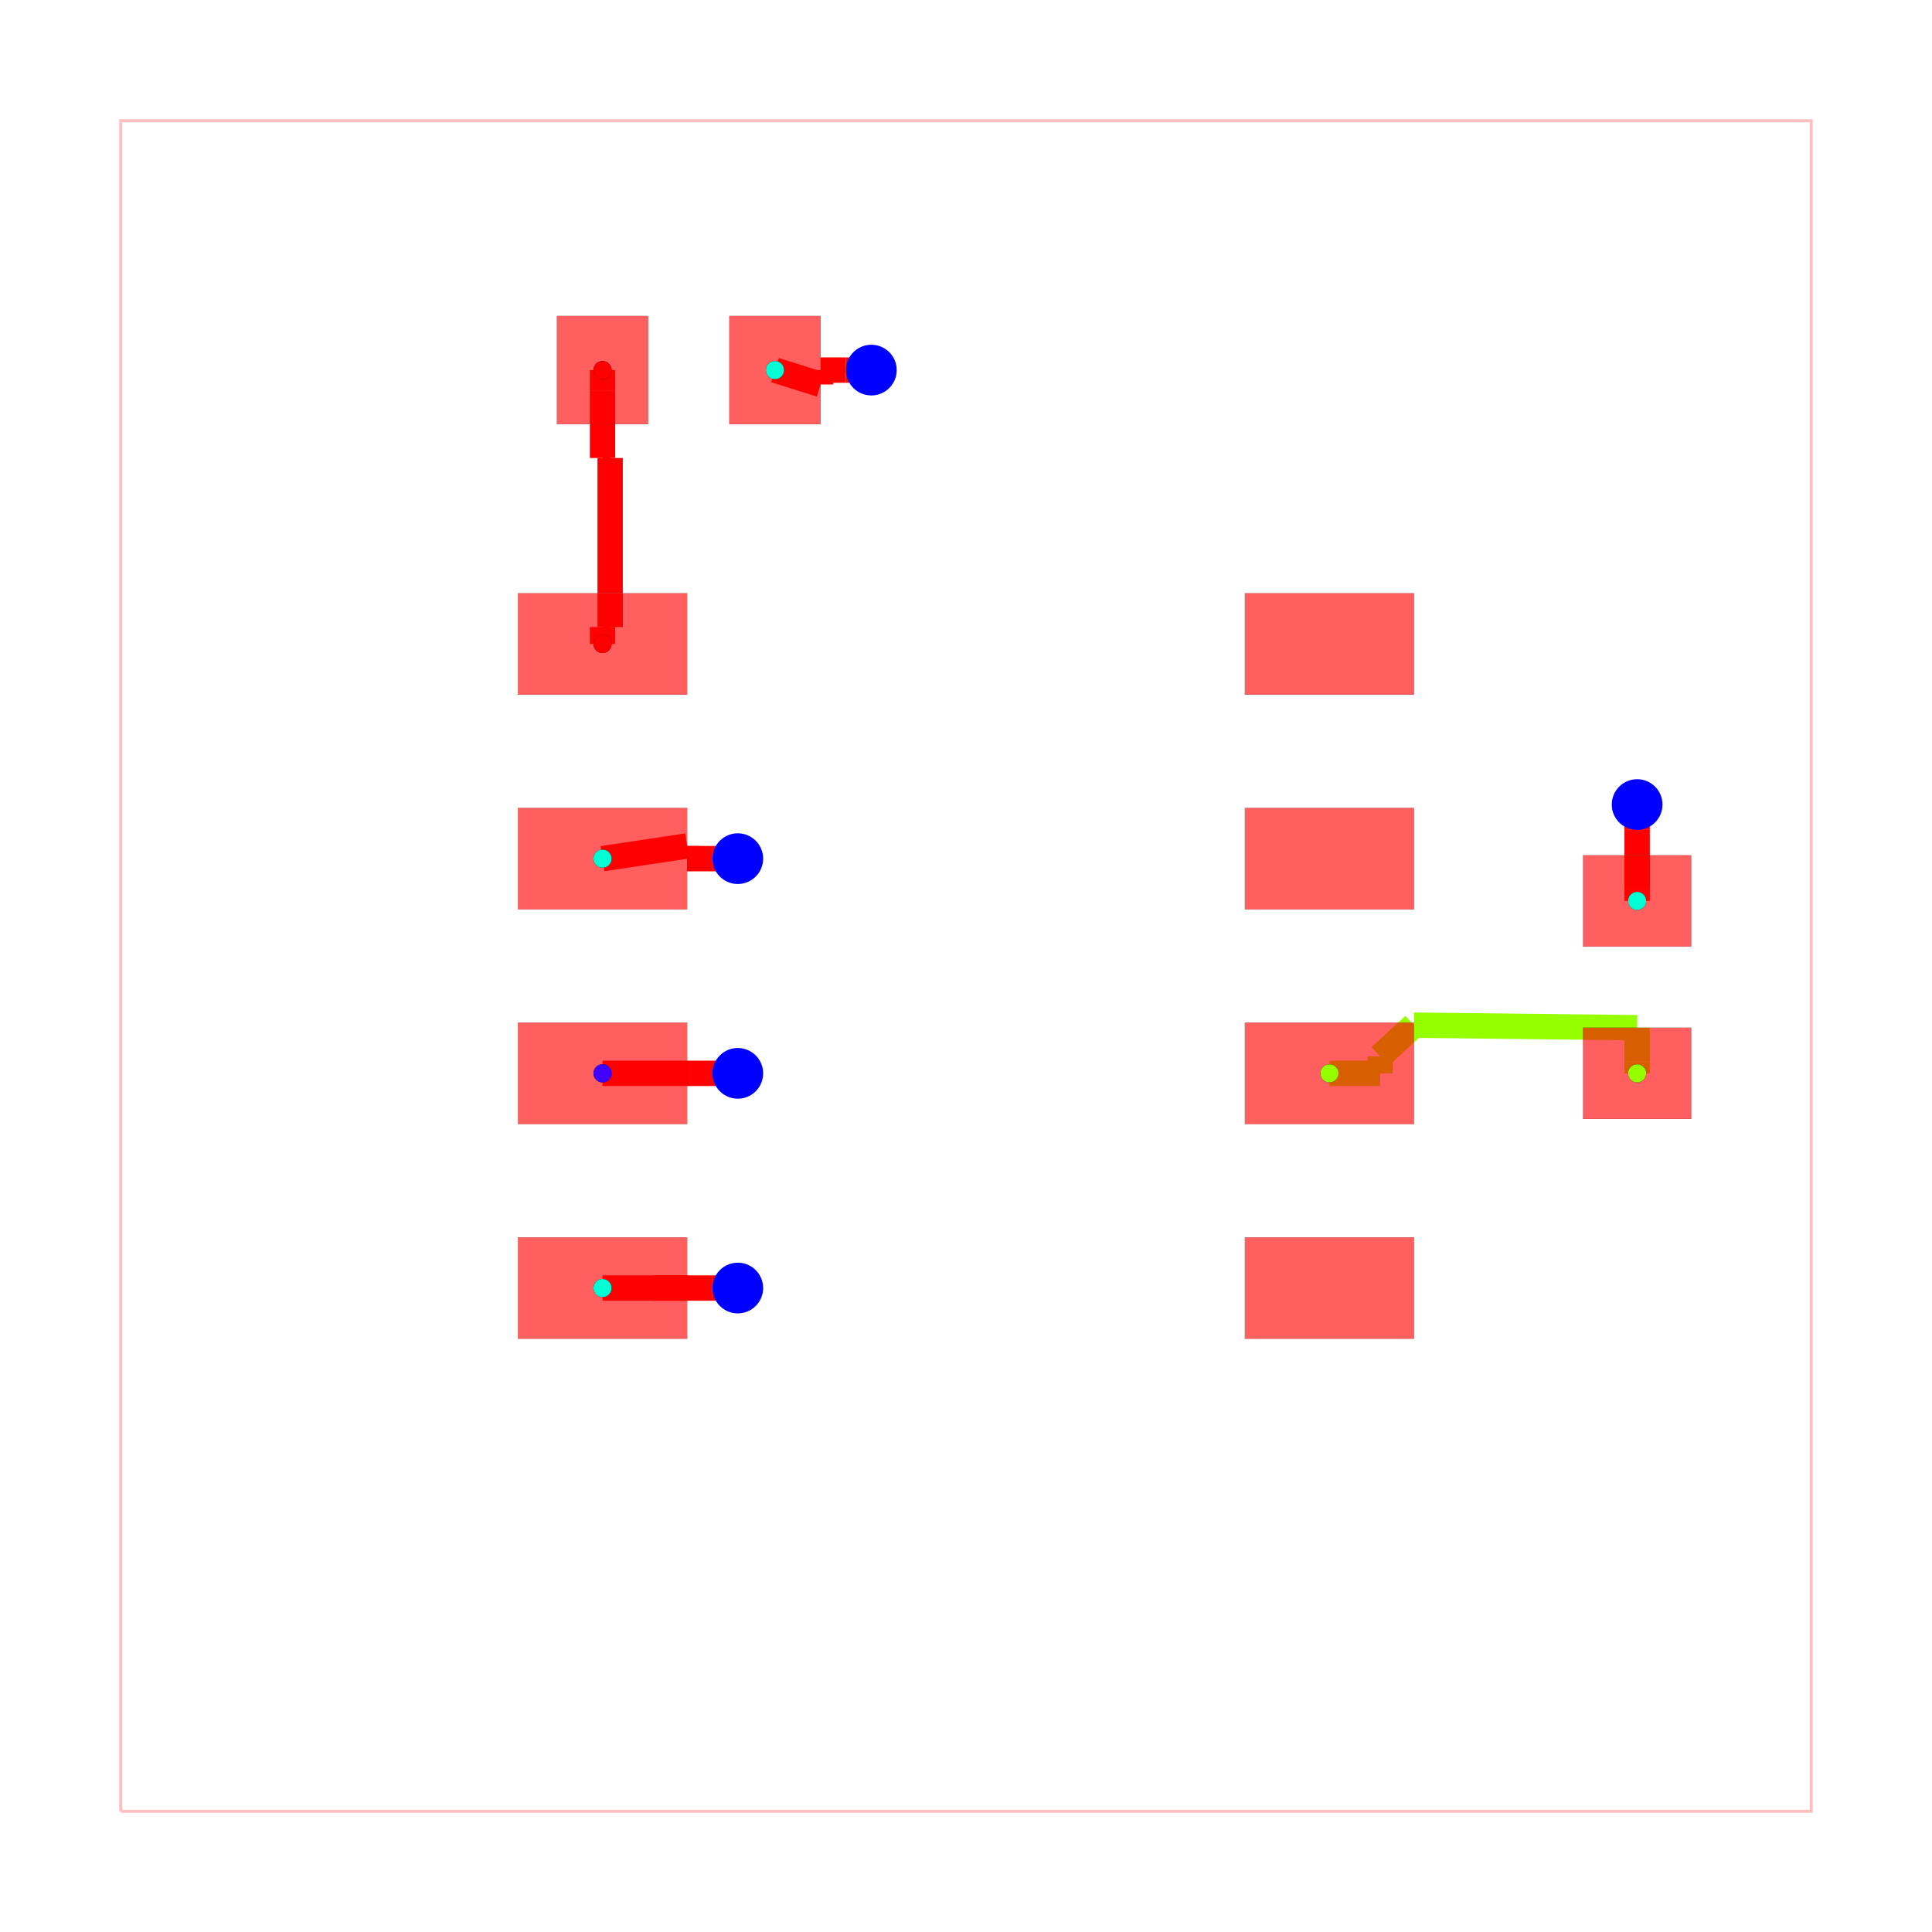
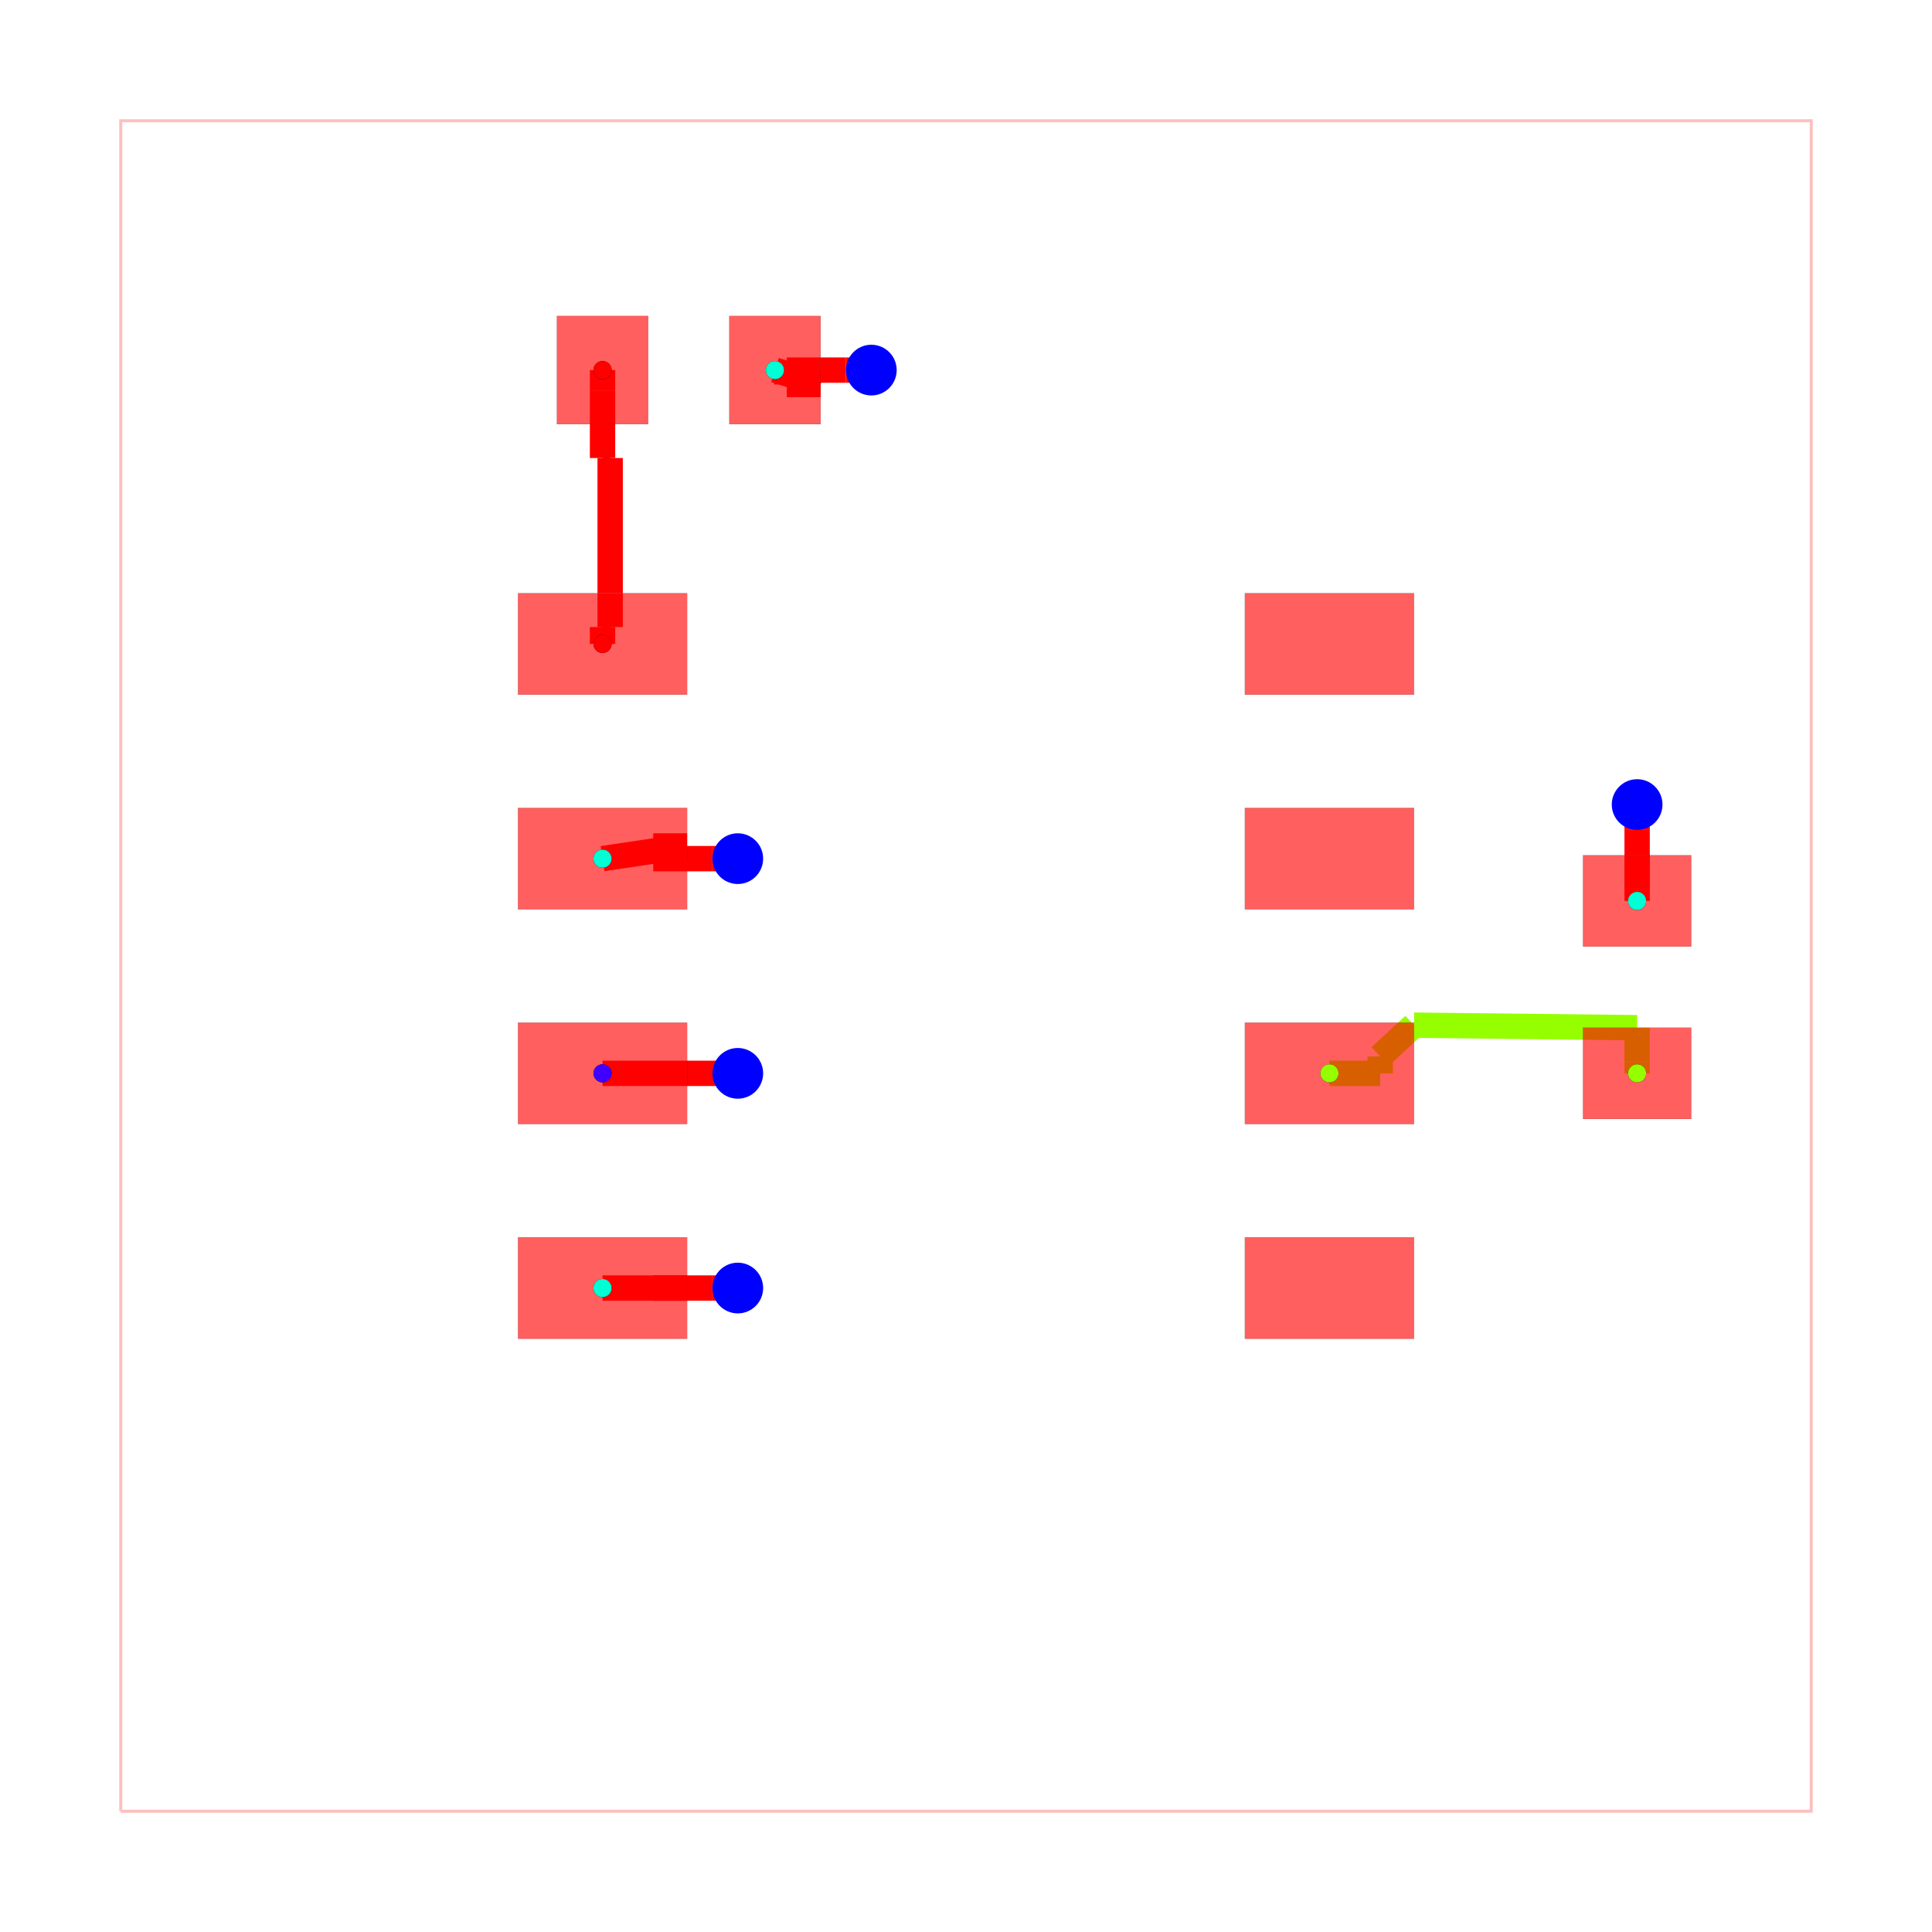
<svg xmlns="http://www.w3.org/2000/svg" width="640" height="640" viewBox="0 0 640 640">
  <rect width="100%" height="100%" fill="white" />
  <g>
    <polyline data-points="-5,-5 5,-5 5,5 -5,5 -5,-5" data-type="line" data-label="" points="40,600 600,600 600,40 40,40 40,600" fill="none" stroke="rgba(255,0,0,0.25)" stroke-width="1px" />
  </g>
  <g>
    <polyline data-points="-2.15,-0.635 -1.35,-0.635" data-type="line" data-label="" points="199.6,355.56 244.4,355.56" fill="none" stroke="red" stroke-width="8.4" />
  </g>
  <g>
    <polyline data-points="-1.35,-0.635 -1.35,-0.635" data-type="line" data-label="" points="244.4,355.56 244.4,355.56" fill="none" stroke="red" stroke-width="8.4" />
  </g>
  <g>
-     <polyline data-points="-1.1299999999999997,3.525 -0.86,3.44" data-type="line" data-label="" points="256.72,122.6 271.84,127.36" fill="none" stroke="red" stroke-width="8.4" />
-   </g>
-   <g>
-     <polyline data-points="-0.86,3.44 -0.86,3.525" data-type="line" data-label="" points="271.84,127.36 271.84,122.6" fill="none" stroke="red" stroke-width="8.4" />
-   </g>
-   <g>
-     <polyline data-points="-0.86,3.525 -0.71,3.525" data-type="line" data-label="" points="271.84,122.6 280.24,122.6" fill="none" stroke="red" stroke-width="8.4" />
-   </g>
-   <g>
-     <polyline data-points="-0.71,3.525 -0.5599989999999996,3.525" data-type="line" data-label="" points="280.24,122.6 288.64,122.6" fill="none" stroke="red" stroke-width="8.4" />
-   </g>
-   <g>
-     <polyline data-points="-0.5599989999999996,3.525 -0.56,3.525" data-type="line" data-label="" points="288.64,122.6 288.64,122.6" fill="none" stroke="red" stroke-width="8.4" />
+     <polyline data-points="-1.1299999999999997,3.525 -0.8599999999999997,3.44" data-type="line" data-label="" points="256.72,122.6 271.84,127.36" fill="none" stroke="red" stroke-width="8.4" />
+   </g>
+   <g>
+     <polyline data-points="-0.8599999999999997,3.44 -1.0600079999999996,3.44" data-type="line" data-label="" points="271.84,127.36 260.64,127.36" fill="none" stroke="red" stroke-width="8.4" />
+   </g>
+   <g>
+     <polyline data-points="-1.0600079999999996,3.44 -1.0600079999999996,3.525" data-type="line" data-label="" points="260.64,127.36 260.64,122.6" fill="none" stroke="red" stroke-width="8.4" />
+   </g>
+   <g>
+     <polyline data-points="-1.0600079999999996,3.525 -0.8599999999999997,3.525" data-type="line" data-label="" points="260.64,122.6 271.84,122.6" fill="none" stroke="red" stroke-width="8.4" />
+   </g>
+   <g>
+     <polyline data-points="-0.8599999999999997,3.525 -0.7099999999999996,3.525" data-type="line" data-label="" points="271.84,122.6 280.24,122.6" fill="none" stroke="red" stroke-width="8.4" />
+   </g>
+   <g>
+     <polyline data-points="-0.7099999999999996,3.525 -0.5599989999999996,3.525001" data-type="line" data-label="" points="280.24,122.6 288.64,122.6" fill="none" stroke="red" stroke-width="8.4" />
+   </g>
+   <g>
+     <polyline data-points="-0.5599989999999996,3.525001 -0.56,3.525" data-type="line" data-label="" points="288.64,122.6 288.64,122.6" fill="none" stroke="red" stroke-width="8.4" />
  </g>
  <g>
    <polyline data-points="3.9699999999999998,0.385 3.97,0.455" data-type="line" data-label="" points="542.32,298.44 542.32,294.52" fill="none" stroke="red" stroke-width="8.4" />
  </g>
  <g>
    <polyline data-points="3.97,0.455 3.97,0.655" data-type="line" data-label="" points="542.32,294.52 542.32,283.32" fill="none" stroke="red" stroke-width="8.4" />
  </g>
  <g>
    <polyline data-points="3.97,0.655 3.97,0.455" data-type="line" data-label="" points="542.32,283.32 542.32,294.52" fill="none" stroke="red" stroke-width="8.4" />
  </g>
  <g>
    <polyline data-points="3.97,0.455 3.97,0.655" data-type="line" data-label="" points="542.32,294.52 542.32,283.32" fill="none" stroke="red" stroke-width="8.4" />
  </g>
  <g>
-     <polyline data-points="3.97,0.655 3.97,0.805" data-type="line" data-label="" points="542.32,283.32 542.32,274.92" fill="none" stroke="red" stroke-width="8.4" />
-   </g>
-   <g>
-     <polyline data-points="3.97,0.805 3.97,0.9549990000000002" data-type="line" data-label="" points="542.32,274.92 542.32,266.52" fill="none" stroke="red" stroke-width="8.4" />
+     <polyline data-points="3.97,0.655 3.97,0.8050000000000002" data-type="line" data-label="" points="542.32,283.32 542.32,274.92" fill="none" stroke="red" stroke-width="8.4" />
+   </g>
+   <g>
+     <polyline data-points="3.97,0.8050000000000002 3.9699989999999996,0.9549990000000002" data-type="line" data-label="" points="542.32,274.92 542.32,266.52" fill="none" stroke="red" stroke-width="8.4" />
+   </g>
+   <g>
+     <polyline data-points="3.9699989999999996,0.9549990000000002 3.97,0.955" data-type="line" data-label="" points="542.32,266.52 542.32,266.52" fill="none" stroke="red" stroke-width="8.4" />
  </g>
  <g>
    <polyline data-points="-2.15,0.635 -1.65,0.71" data-type="line" data-label="" points="199.6,284.44 227.6,280.24" fill="none" stroke="red" stroke-width="8.4" />
  </g>
  <g>
-     <polyline data-points="-1.65,0.71 -1.65,0.635" data-type="line" data-label="" points="227.6,280.24 227.6,284.44" fill="none" stroke="red" stroke-width="8.4" />
-   </g>
-   <g>
-     <polyline data-points="-1.65,0.635 -1.5,0.635" data-type="line" data-label="" points="227.6,284.44 236,284.44" fill="none" stroke="red" stroke-width="8.4" />
-   </g>
-   <g>
-     <polyline data-points="-1.5,0.635 -1.3499989999999997,0.635" data-type="line" data-label="" points="236,284.44 244.4,284.44" fill="none" stroke="red" stroke-width="8.4" />
-   </g>
-   <g>
-     <polyline data-points="-1.3499989999999997,0.635 -1.35,0.635" data-type="line" data-label="" points="244.4,284.44 244.4,284.44" fill="none" stroke="red" stroke-width="8.4" />
+     <polyline data-points="-1.65,0.71 -1.8500079999999999,0.71" data-type="line" data-label="" points="227.6,280.24 216.4,280.24" fill="none" stroke="red" stroke-width="8.4" />
+   </g>
+   <g>
+     <polyline data-points="-1.8500079999999999,0.71 -1.8500079999999999,0.635" data-type="line" data-label="" points="216.4,280.24 216.4,284.44" fill="none" stroke="red" stroke-width="8.4" />
+   </g>
+   <g>
+     <polyline data-points="-1.8500079999999999,0.635 -1.65,0.635" data-type="line" data-label="" points="216.4,284.44 227.6,284.44" fill="none" stroke="red" stroke-width="8.4" />
+   </g>
+   <g>
+     <polyline data-points="-1.65,0.635 -1.4999999999999996,0.635" data-type="line" data-label="" points="227.6,284.44 236,284.44" fill="none" stroke="red" stroke-width="8.4" />
+   </g>
+   <g>
+     <polyline data-points="-1.4999999999999996,0.635 -1.3499989999999997,0.6350009999999999" data-type="line" data-label="" points="236,284.44 244.4,284.44" fill="none" stroke="red" stroke-width="8.4" />
+   </g>
+   <g>
+     <polyline data-points="-1.3499989999999997,0.6350009999999999 -1.35,0.635" data-type="line" data-label="" points="244.4,284.44 244.4,284.44" fill="none" stroke="red" stroke-width="8.4" />
  </g>
  <g>
    <polyline data-points="-2.15,-1.905 -1.8499999999999999,-1.905" data-type="line" data-label="" points="199.6,426.68 216.4,426.68" fill="none" stroke="red" stroke-width="8.4" />
  </g>
  <g>
    <polyline data-points="-1.8499999999999999,-1.905 -1.65,-1.905" data-type="line" data-label="" points="216.4,426.68 227.6,426.68" fill="none" stroke="red" stroke-width="8.4" />
  </g>
  <g>
    <polyline data-points="-1.65,-1.905 -1.8499999999999999,-1.905" data-type="line" data-label="" points="227.6,426.68 216.4,426.68" fill="none" stroke="red" stroke-width="8.4" />
  </g>
  <g>
    <polyline data-points="-1.8499999999999999,-1.905 -1.65,-1.905" data-type="line" data-label="" points="216.4,426.68 227.6,426.68" fill="none" stroke="red" stroke-width="8.4" />
  </g>
  <g>
-     <polyline data-points="-1.65,-1.905 -1.5,-1.905" data-type="line" data-label="" points="227.6,426.68 236,426.68" fill="none" stroke="red" stroke-width="8.4" />
-   </g>
-   <g>
-     <polyline data-points="-1.5,-1.905 -1.3499989999999997,-1.905" data-type="line" data-label="" points="236,426.68 244.4,426.68" fill="none" stroke="red" stroke-width="8.4" />
-   </g>
-   <g>
-     <polyline data-points="-1.3499989999999997,-1.905 -1.35,-1.905" data-type="line" data-label="" points="244.4,426.68 244.4,426.68" fill="none" stroke="red" stroke-width="8.4" />
+     <polyline data-points="-1.65,-1.905 -1.4999999999999996,-1.905" data-type="line" data-label="" points="227.6,426.68 236,426.68" fill="none" stroke="red" stroke-width="8.4" />
+   </g>
+   <g>
+     <polyline data-points="-1.4999999999999996,-1.905 -1.3499989999999997,-1.9049990000000003" data-type="line" data-label="" points="236,426.68 244.4,426.68" fill="none" stroke="red" stroke-width="8.4" />
+   </g>
+   <g>
+     <polyline data-points="-1.3499989999999997,-1.9049990000000003 -1.35,-1.905" data-type="line" data-label="" points="244.4,426.68 244.4,426.68" fill="none" stroke="red" stroke-width="8.4" />
  </g>
  <g>
    <polyline data-points="3.97,-0.635 3.97,-0.565" data-type="line" data-label="" points="542.32,355.56 542.32,351.64" fill="none" stroke="hsl(85, 100%, 50%)" stroke-width="8.4" />
  </g>
  <g>
    <polyline data-points="3.97,-0.565 3.97,-0.365" data-type="line" data-label="" points="542.32,351.64 542.32,340.44" fill="none" stroke="hsl(85, 100%, 50%)" stroke-width="8.4" />
  </g>
  <g>
-     <polyline data-points="3.97,-0.365 2.65,-0.35" data-type="line" data-label="" points="542.32,340.44 468.4,339.6" fill="none" stroke="hsl(85, 100%, 50%)" stroke-width="8.4" />
-   </g>
-   <g>
-     <polyline data-points="2.65,-0.35 2.4499999999999997,-0.535" data-type="line" data-label="" points="468.4,339.6 457.2,349.96" fill="none" stroke="hsl(85, 100%, 50%)" stroke-width="8.4" />
-   </g>
-   <g>
-     <polyline data-points="2.4499999999999997,-0.535 2.4499999999999997,-0.635" data-type="line" data-label="" points="457.2,349.96 457.2,355.56" fill="none" stroke="hsl(85, 100%, 50%)" stroke-width="8.4" />
-   </g>
-   <g>
-     <polyline data-points="2.4499999999999997,-0.635 2.15,-0.635" data-type="line" data-label="" points="457.2,355.56 440.4,355.56" fill="none" stroke="hsl(85, 100%, 50%)" stroke-width="8.4" />
+     <polyline data-points="3.97,-0.365 2.6499999999999995,-0.35" data-type="line" data-label="" points="542.32,340.44 468.4,339.6" fill="none" stroke="hsl(85, 100%, 50%)" stroke-width="8.4" />
+   </g>
+   <g>
+     <polyline data-points="2.6499999999999995,-0.35 2.449992,-0.535" data-type="line" data-label="" points="468.4,339.6 457.2,349.96" fill="none" stroke="hsl(85, 100%, 50%)" stroke-width="8.4" />
+   </g>
+   <g>
+     <polyline data-points="2.449992,-0.535 2.449992,-0.635" data-type="line" data-label="" points="457.2,349.96 457.2,355.56" fill="none" stroke="hsl(85, 100%, 50%)" stroke-width="8.4" />
+   </g>
+   <g>
+     <polyline data-points="2.449992,-0.635 2.15,-0.635" data-type="line" data-label="" points="457.2,355.56 440.4,355.56" fill="none" stroke="hsl(85, 100%, 50%)" stroke-width="8.4" />
  </g>
  <g>
    <polyline data-points="-2.15,3.525 -2.15,3.4050000000000002" data-type="line" data-label="" points="199.6,122.6 199.6,129.32" fill="none" stroke="hsl(0, 100%, 50%)" stroke-width="8.4" />
  </g>
  <g>
    <polyline data-points="-2.15,3.4050000000000002 -2.15,3.205" data-type="line" data-label="" points="199.6,129.32 199.6,140.52" fill="none" stroke="hsl(0, 100%, 50%)" stroke-width="8.4" />
  </g>
  <g>
    <polyline data-points="-2.15,3.205 -2.15,3.005" data-type="line" data-label="" points="199.6,140.52 199.6,151.72" fill="none" stroke="hsl(0, 100%, 50%)" stroke-width="8.4" />
  </g>
  <g>
    <polyline data-points="-2.15,3.005 -2.105,3.005" data-type="line" data-label="" points="199.6,151.72 202.12,151.72" fill="none" stroke="hsl(0, 100%, 50%)" stroke-width="8.4" />
  </g>
  <g>
    <polyline data-points="-2.105,3.005 -2.105,2.205" data-type="line" data-label="" points="202.12,151.72 202.12,196.52" fill="none" stroke="hsl(0, 100%, 50%)" stroke-width="8.4" />
  </g>
  <g>
    <polyline data-points="-2.105,2.205 -2.105,2.005" data-type="line" data-label="" points="202.12,196.52 202.12,207.72" fill="none" stroke="hsl(0, 100%, 50%)" stroke-width="8.4" />
  </g>
  <g>
    <polyline data-points="-2.105,2.005 -2.15,2.005" data-type="line" data-label="" points="202.12,207.72 199.6,207.72" fill="none" stroke="hsl(0, 100%, 50%)" stroke-width="8.4" />
  </g>
  <g>
    <polyline data-points="-2.15,2.005 -2.15,1.905" data-type="line" data-label="" points="199.6,207.72 199.6,213.32" fill="none" stroke="hsl(0, 100%, 50%)" stroke-width="8.4" />
  </g>
  <g>
-     <rect data-type="rect" data-label="top" data-x="-2.15" data-y="1.905" x="171.6" y="196.52" width="56" height="33.6" fill="rgba(255,0,0,0.25)" stroke="black" stroke-width="0.018" />
-   </g>
-   <g>
-     <rect data-type="rect" data-label="top" data-x="-2.15" data-y="0.635" x="171.6" y="267.64" width="56" height="33.6" fill="rgba(255,0,0,0.25)" stroke="black" stroke-width="0.018" />
-   </g>
-   <g>
-     <rect data-type="rect" data-label="top" data-x="-2.15" data-y="-0.635" x="171.6" y="338.76" width="56" height="33.6" fill="rgba(255,0,0,0.25)" stroke="black" stroke-width="0.018" />
-   </g>
-   <g>
-     <rect data-type="rect" data-label="top" data-x="-2.15" data-y="-1.905" x="171.6" y="409.88" width="56" height="33.6" fill="rgba(255,0,0,0.25)" stroke="black" stroke-width="0.018" />
+     <rect data-type="rect" data-label="top source_trace_3" data-x="-2.15" data-y="1.905" x="171.6" y="196.52" width="56" height="33.6" fill="rgba(255,0,0,0.25)" stroke="black" stroke-width="0.018" />
+   </g>
+   <g>
+     <rect data-type="rect" data-label="top source_net_0" data-x="-2.15" data-y="0.635" x="171.6" y="267.64" width="56" height="33.6" fill="rgba(255,0,0,0.25)" stroke="black" stroke-width="0.018" />
+   </g>
+   <g>
+     <rect data-type="rect" data-label="top source_net_1" data-x="-2.15" data-y="-0.635" x="171.6" y="338.76" width="56" height="33.6" fill="rgba(255,0,0,0.25)" stroke="black" stroke-width="0.018" />
+   </g>
+   <g>
+     <rect data-type="rect" data-label="top source_net_0" data-x="-2.15" data-y="-1.905" x="171.6" y="409.88" width="56" height="33.6" fill="rgba(255,0,0,0.25)" stroke="black" stroke-width="0.018" />
  </g>
  <g>
    <rect data-type="rect" data-label="top" data-x="2.15" data-y="-1.905" x="412.4" y="409.88" width="56" height="33.6" fill="rgba(255,0,0,0.25)" stroke="black" stroke-width="0.018" />
  </g>
  <g>
-     <rect data-type="rect" data-label="top" data-x="2.15" data-y="-0.635" x="412.4" y="338.76" width="56" height="33.6" fill="rgba(255,0,0,0.25)" stroke="black" stroke-width="0.018" />
+     <rect data-type="rect" data-label="top source_trace_5" data-x="2.15" data-y="-0.635" x="412.4" y="338.76" width="56" height="33.6" fill="rgba(255,0,0,0.25)" stroke="black" stroke-width="0.018" />
  </g>
  <g>
    <rect data-type="rect" data-label="top" data-x="2.15" data-y="0.635" x="412.4" y="267.64" width="56" height="33.6" fill="rgba(255,0,0,0.25)" stroke="black" stroke-width="0.018" />
  </g>
  <g>
    <rect data-type="rect" data-label="top" data-x="2.15" data-y="1.905" x="412.4" y="196.52" width="56" height="33.6" fill="rgba(255,0,0,0.25)" stroke="black" stroke-width="0.018" />
  </g>
  <g>
-     <rect data-type="rect" data-label="top" data-x="-2.1499999999999995" data-y="3.525" x="184.48" y="104.68" width="30.24" height="35.84" fill="rgba(255,0,0,0.25)" stroke="black" stroke-width="0.018" />
-   </g>
-   <g>
-     <rect data-type="rect" data-label="top" data-x="-1.1299999999999997" data-y="3.525" x="241.6" y="104.68" width="30.24" height="35.84" fill="rgba(255,0,0,0.25)" stroke="black" stroke-width="0.018" />
-   </g>
-   <g>
-     <rect data-type="rect" data-label="top" data-x="3.9699999999999998" data-y="-0.635" x="524.4" y="340.44" width="35.84" height="30.24" fill="rgba(255,0,0,0.25)" stroke="black" stroke-width="0.018" />
-   </g>
-   <g>
-     <rect data-type="rect" data-label="top" data-x="3.9699999999999998" data-y="0.385" x="524.4" y="283.32" width="35.84" height="30.24" fill="rgba(255,0,0,0.25)" stroke="black" stroke-width="0.018" />
-   </g>
-   <g>
-     <rect data-type="rect" data-label="" data-x="-2.15" data-y="1.905" x="171.6" y="196.52" width="56" height="33.6" fill="rgba(255,0,0,0.5)" stroke="black" stroke-width="0.018" />
-   </g>
-   <g>
-     <rect data-type="rect" data-label="" data-x="-2.15" data-y="0.635" x="171.6" y="267.64" width="56" height="33.6" fill="rgba(255,0,0,0.5)" stroke="black" stroke-width="0.018" />
-   </g>
-   <g>
-     <rect data-type="rect" data-label="" data-x="-2.15" data-y="-0.635" x="171.6" y="338.76" width="56" height="33.6" fill="rgba(255,0,0,0.5)" stroke="black" stroke-width="0.018" />
-   </g>
-   <g>
-     <rect data-type="rect" data-label="" data-x="-2.15" data-y="-1.905" x="171.6" y="409.88" width="56" height="33.6" fill="rgba(255,0,0,0.5)" stroke="black" stroke-width="0.018" />
-   </g>
-   <g>
-     <rect data-type="rect" data-label="" data-x="2.15" data-y="-1.905" x="412.4" y="409.88" width="56" height="33.6" fill="rgba(255,0,0,0.5)" stroke="black" stroke-width="0.018" />
-   </g>
-   <g>
-     <rect data-type="rect" data-label="" data-x="2.15" data-y="-0.635" x="412.4" y="338.76" width="56" height="33.6" fill="rgba(255,0,0,0.5)" stroke="black" stroke-width="0.018" />
-   </g>
-   <g>
-     <rect data-type="rect" data-label="" data-x="2.15" data-y="0.635" x="412.4" y="267.64" width="56" height="33.6" fill="rgba(255,0,0,0.5)" stroke="black" stroke-width="0.018" />
-   </g>
-   <g>
-     <rect data-type="rect" data-label="" data-x="2.15" data-y="1.905" x="412.4" y="196.52" width="56" height="33.6" fill="rgba(255,0,0,0.5)" stroke="black" stroke-width="0.018" />
-   </g>
-   <g>
-     <rect data-type="rect" data-label="" data-x="-2.1499999999999995" data-y="3.525" x="184.48" y="104.68" width="30.24" height="35.84" fill="rgba(255,0,0,0.5)" stroke="black" stroke-width="0.018" />
-   </g>
-   <g>
-     <rect data-type="rect" data-label="" data-x="-1.1299999999999997" data-y="3.525" x="241.6" y="104.68" width="30.24" height="35.84" fill="rgba(255,0,0,0.5)" stroke="black" stroke-width="0.018" />
-   </g>
-   <g>
-     <rect data-type="rect" data-label="" data-x="3.9699999999999998" data-y="-0.635" x="524.4" y="340.44" width="35.84" height="30.24" fill="rgba(255,0,0,0.5)" stroke="black" stroke-width="0.018" />
-   </g>
-   <g>
-     <rect data-type="rect" data-label="" data-x="3.9699999999999998" data-y="0.385" x="524.4" y="283.32" width="35.84" height="30.24" fill="rgba(255,0,0,0.5)" stroke="black" stroke-width="0.018" />
+     <rect data-type="rect" data-label="top source_trace_3" data-x="-2.1499999999999995" data-y="3.525" x="184.48" y="104.68" width="30.24" height="35.84" fill="rgba(255,0,0,0.25)" stroke="black" stroke-width="0.018" />
+   </g>
+   <g>
+     <rect data-type="rect" data-label="top source_net_0" data-x="-1.1299999999999997" data-y="3.525" x="241.6" y="104.68" width="30.24" height="35.84" fill="rgba(255,0,0,0.25)" stroke="black" stroke-width="0.018" />
+   </g>
+   <g>
+     <rect data-type="rect" data-label="top source_trace_5" data-x="3.9699999999999998" data-y="-0.635" x="524.4" y="340.44" width="35.84" height="30.24" fill="rgba(255,0,0,0.25)" stroke="black" stroke-width="0.018" />
+   </g>
+   <g>
+     <rect data-type="rect" data-label="top source_net_0" data-x="3.9699999999999998" data-y="0.385" x="524.4" y="283.32" width="35.84" height="30.24" fill="rgba(255,0,0,0.25)" stroke="black" stroke-width="0.018" />
+   </g>
+   <g>
+     <rect data-type="rect" data-label="top source_trace_3" data-x="-2.15" data-y="1.905" x="171.6" y="196.52" width="56" height="33.6" fill="rgba(255,0,0,0.5)" stroke="black" stroke-width="0.018" />
+   </g>
+   <g>
+     <rect data-type="rect" data-label="top source_net_0" data-x="-2.15" data-y="0.635" x="171.6" y="267.64" width="56" height="33.6" fill="rgba(255,0,0,0.5)" stroke="black" stroke-width="0.018" />
+   </g>
+   <g>
+     <rect data-type="rect" data-label="top source_net_1" data-x="-2.15" data-y="-0.635" x="171.6" y="338.76" width="56" height="33.6" fill="rgba(255,0,0,0.5)" stroke="black" stroke-width="0.018" />
+   </g>
+   <g>
+     <rect data-type="rect" data-label="top source_net_0" data-x="-2.15" data-y="-1.905" x="171.6" y="409.88" width="56" height="33.6" fill="rgba(255,0,0,0.5)" stroke="black" stroke-width="0.018" />
+   </g>
+   <g>
+     <rect data-type="rect" data-label="top" data-x="2.15" data-y="-1.905" x="412.4" y="409.88" width="56" height="33.6" fill="rgba(255,0,0,0.5)" stroke="black" stroke-width="0.018" />
+   </g>
+   <g>
+     <rect data-type="rect" data-label="top source_trace_5" data-x="2.15" data-y="-0.635" x="412.4" y="338.76" width="56" height="33.6" fill="rgba(255,0,0,0.5)" stroke="black" stroke-width="0.018" />
+   </g>
+   <g>
+     <rect data-type="rect" data-label="top" data-x="2.15" data-y="0.635" x="412.4" y="267.64" width="56" height="33.6" fill="rgba(255,0,0,0.5)" stroke="black" stroke-width="0.018" />
+   </g>
+   <g>
+     <rect data-type="rect" data-label="top" data-x="2.15" data-y="1.905" x="412.4" y="196.52" width="56" height="33.6" fill="rgba(255,0,0,0.5)" stroke="black" stroke-width="0.018" />
+   </g>
+   <g>
+     <rect data-type="rect" data-label="top source_trace_3" data-x="-2.1499999999999995" data-y="3.525" x="184.48" y="104.68" width="30.24" height="35.84" fill="rgba(255,0,0,0.5)" stroke="black" stroke-width="0.018" />
+   </g>
+   <g>
+     <rect data-type="rect" data-label="top source_net_0" data-x="-1.1299999999999997" data-y="3.525" x="241.6" y="104.68" width="30.24" height="35.84" fill="rgba(255,0,0,0.5)" stroke="black" stroke-width="0.018" />
+   </g>
+   <g>
+     <rect data-type="rect" data-label="top source_trace_5" data-x="3.9699999999999998" data-y="-0.635" x="524.4" y="340.44" width="35.84" height="30.24" fill="rgba(255,0,0,0.5)" stroke="black" stroke-width="0.018" />
+   </g>
+   <g>
+     <rect data-type="rect" data-label="top source_net_0" data-x="3.9699999999999998" data-y="0.385" x="524.4" y="283.32" width="35.84" height="30.24" fill="rgba(255,0,0,0.5)" stroke="black" stroke-width="0.018" />
  </g>
  <circle data-type="circle" data-label="" data-x="-1.3499999999999999" data-y="-0.635" cx="244.4" cy="355.56" r="8.4" fill="blue" stroke="none" stroke-width="0.018" />
  <circle data-type="circle" data-label="" data-x="-0.5599999999999996" data-y="3.525" cx="288.64" cy="122.6" r="8.4" fill="blue" stroke="none" stroke-width="0.018" />
  <circle data-type="circle" data-label="" data-x="3.9699999999999998" data-y="0.9550000000000001" cx="542.32" cy="266.52" r="8.4" fill="blue" stroke="none" stroke-width="0.018" />
  <circle data-type="circle" data-label="" data-x="-1.3499999999999999" data-y="0.635" cx="244.4" cy="284.44" r="8.4" fill="blue" stroke="none" stroke-width="0.018" />
  <circle data-type="circle" data-label="" data-x="-1.3499999999999999" data-y="-1.905" cx="244.4" cy="426.68" r="8.4" fill="blue" stroke="none" stroke-width="0.018" />
  <g>
    <circle data-type="point" data-label="source_trace_3 pcb_port_8" data-x="-2.1499999999999995" data-y="3.525" cx="199.6" cy="122.6" r="3" fill="black" />
  </g>
  <g>
    <circle data-type="point" data-label="source_trace_3 pcb_port_0" data-x="-2.15" data-y="1.905" cx="199.6" cy="213.32" r="3" fill="black" />
  </g>
  <g>
    <circle data-type="point" data-label="source_trace_5 pcb_port_10" data-x="3.9699999999999998" data-y="-0.635" cx="542.32" cy="355.56" r="3" fill="black" />
  </g>
  <g>
    <circle data-type="point" data-label="source_trace_5 pcb_port_5" data-x="2.15" data-y="-0.635" cx="440.4" cy="355.56" r="3" fill="black" />
  </g>
  <g>
    <circle data-type="point" data-label="source_net_0 pcb_port_1" data-x="-2.15" data-y="0.635" cx="199.6" cy="284.44" r="3" fill="black" />
  </g>
  <g>
    <circle data-type="point" data-label="source_net_0 pcb_port_3" data-x="-2.15" data-y="-1.905" cx="199.6" cy="426.68" r="3" fill="black" />
  </g>
  <g>
    <circle data-type="point" data-label="source_net_0 pcb_port_9" data-x="-1.1299999999999997" data-y="3.525" cx="256.72" cy="122.6" r="3" fill="black" />
  </g>
  <g>
    <circle data-type="point" data-label="source_net_0 pcb_port_11" data-x="3.9699999999999998" data-y="0.385" cx="542.32" cy="298.44" r="3" fill="black" />
  </g>
  <g>
    <circle data-type="point" data-label="source_net_1 pcb_port_2" data-x="-2.15" data-y="-0.635" cx="199.6" cy="355.56" r="3" fill="black" />
  </g>
  <g>
    <circle data-type="point" data-label="source_trace_3 source_trace_3 top" data-x="-2.1499999999999995" data-y="3.525" cx="199.6" cy="122.6" r="3" fill="hsl(0, 100%, 50%)" />
  </g>
  <g>
    <circle data-type="point" data-label="source_trace_3 source_trace_3 top" data-x="-2.15" data-y="1.905" cx="199.6" cy="213.32" r="3" fill="hsl(0, 100%, 50%)" />
  </g>
  <g>
    <circle data-type="point" data-label="source_trace_5 source_trace_5 top" data-x="3.9699999999999998" data-y="-0.635" cx="542.32" cy="355.56" r="3" fill="hsl(85, 100%, 50%)" />
  </g>
  <g>
    <circle data-type="point" data-label="source_trace_5 source_trace_5 top" data-x="2.15" data-y="-0.635" cx="440.4" cy="355.56" r="3" fill="hsl(85, 100%, 50%)" />
  </g>
  <g>
    <circle data-type="point" data-label="source_net_0 source_net_0 top" data-x="-2.15" data-y="0.635" cx="199.6" cy="284.44" r="3" fill="hsl(170, 100%, 50%)" />
  </g>
  <g>
    <circle data-type="point" data-label="source_net_0 source_net_0 top" data-x="-2.15" data-y="-1.905" cx="199.6" cy="426.68" r="3" fill="hsl(170, 100%, 50%)" />
  </g>
  <g>
    <circle data-type="point" data-label="source_net_0 source_net_0 top" data-x="-1.1299999999999997" data-y="3.525" cx="256.72" cy="122.6" r="3" fill="hsl(170, 100%, 50%)" />
  </g>
  <g>
    <circle data-type="point" data-label="source_net_0 source_net_0 top" data-x="3.9699999999999998" data-y="0.385" cx="542.32" cy="298.44" r="3" fill="hsl(170, 100%, 50%)" />
  </g>
  <g>
    <circle data-type="point" data-label="source_net_1 source_net_1 top" data-x="-2.15" data-y="-0.635" cx="199.6" cy="355.56" r="3" fill="hsl(255, 100%, 50%)" />
  </g>
  <g id="crosshair" style="display: none">
    <line id="crosshair-h" y1="0" y2="640" stroke="#666" stroke-width="0.5" />
    <line id="crosshair-v" x1="0" x2="640" stroke="#666" stroke-width="0.5" />
    <text id="coordinates" font-family="monospace" font-size="12" fill="#666" />
  </g>
</svg>
